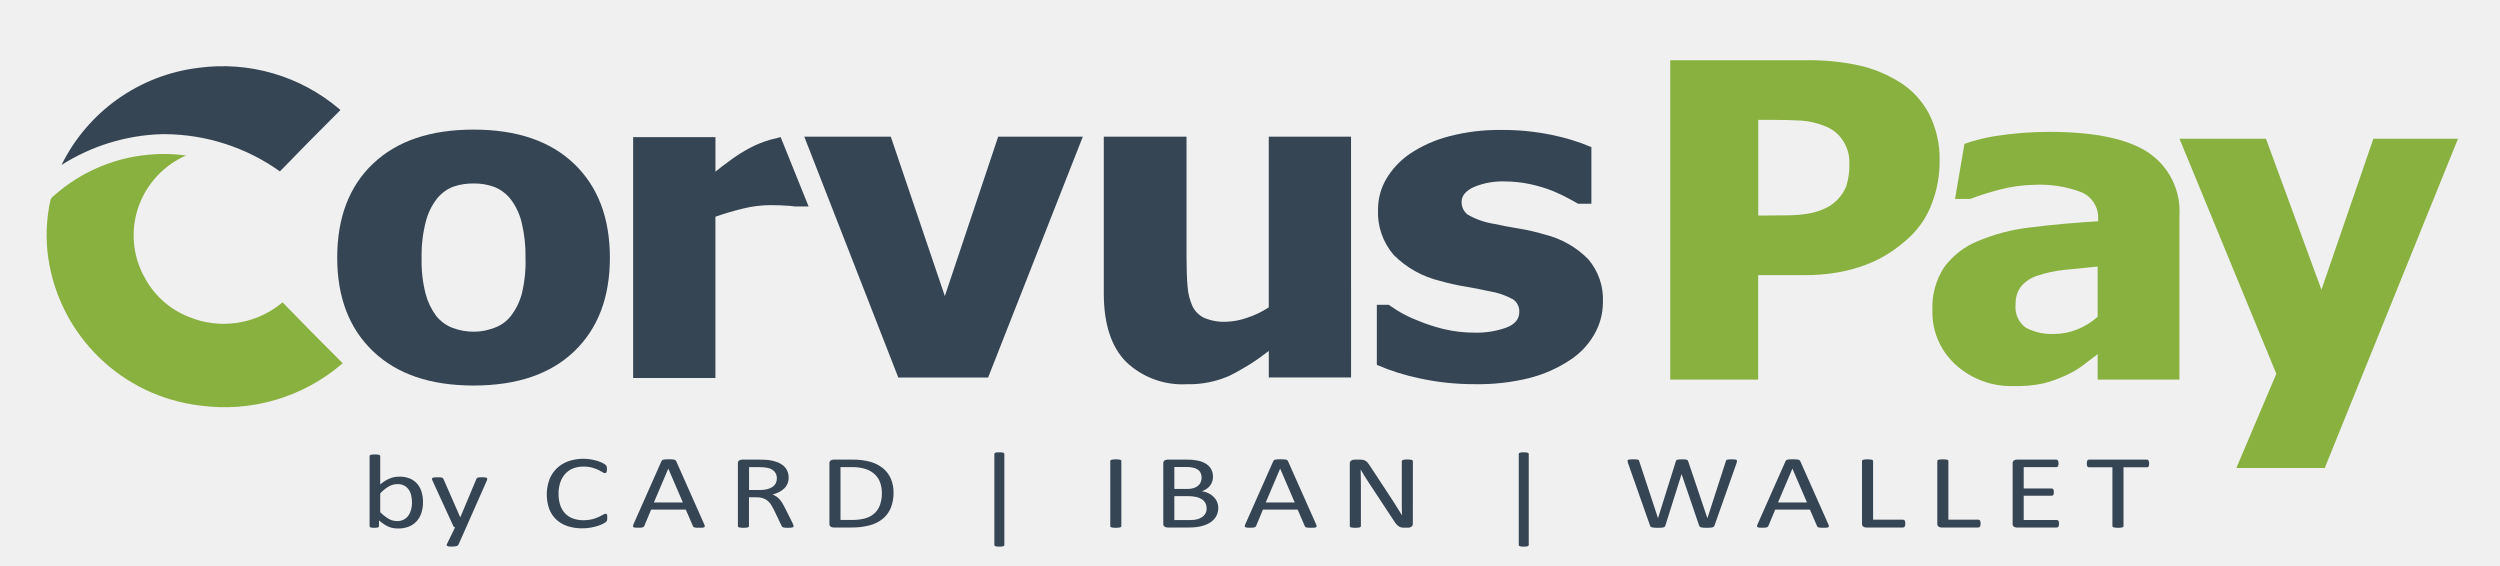
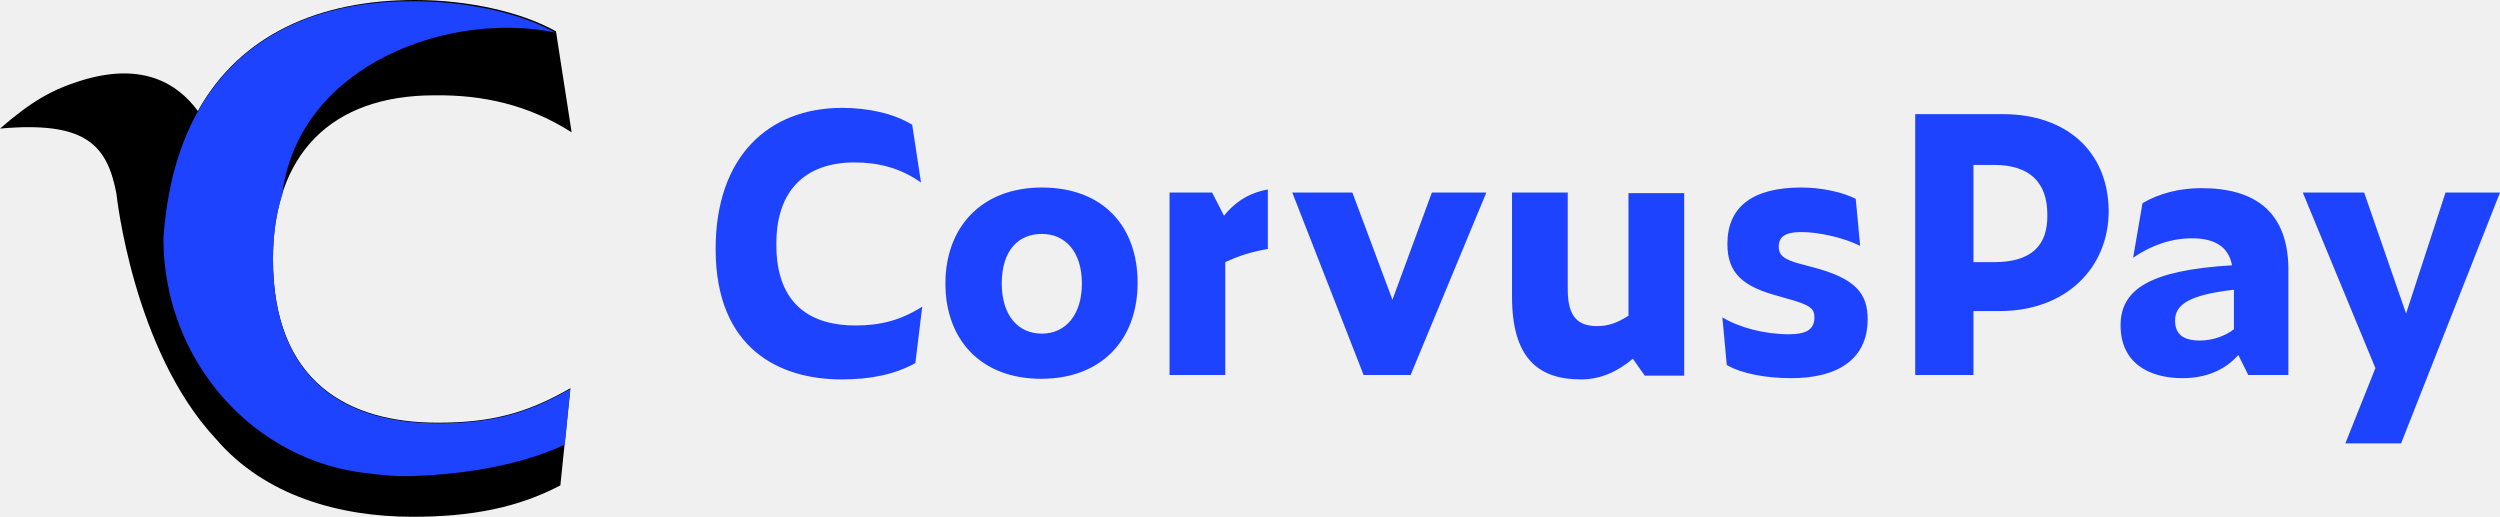
- <svg xmlns="http://www.w3.org/2000/svg" viewBox="0 0 241.497 54.649">
-   <g id="Layer_2" data-name="Layer 2">
-     <g id="Layer_1-2" data-name="Layer 1">
-       <rect width="241.497" height="54.649" fill="none" />
-       <path d="M40.862,48.489a3.34,3.34,0,0,1-.159,1.066,2.217,2.217,0,0,1-.466.808,2.039,2.039,0,0,1-.757.512,2.781,2.781,0,0,1-1.027.177,2.63,2.63,0,0,1-.5-.043,2.073,2.073,0,0,1-.446-.139,2.966,2.966,0,0,1-.435-.243,5.331,5.331,0,0,1-.461-.355v.557a.108.108,0,0,1-.025.071.169.169,0,0,1-.081.048.782.782,0,0,1-.14.028,2.273,2.273,0,0,1-.426,0,.8.8,0,0,1-.144-.028.129.129,0,0,1-.074-.048.139.139,0,0,1-.019-.071V44.061a.122.122,0,0,1,.022-.071.155.155,0,0,1,.081-.05.709.709,0,0,1,.158-.031,2.479,2.479,0,0,1,.249-.01c.1,0,.189,0,.256.01a.676.676,0,0,1,.156.031.185.185,0,0,1,.081.05.112.112,0,0,1,.025.071v2.731a3.9,3.9,0,0,1,.482-.35,3.065,3.065,0,0,1,.458-.23,2.2,2.2,0,0,1,.448-.129,2.563,2.563,0,0,1,.473-.041,2.511,2.511,0,0,1,1.043.2,1.923,1.923,0,0,1,.7.53,2.118,2.118,0,0,1,.4.777A3.5,3.5,0,0,1,40.862,48.489Zm-1.064.1a3.452,3.452,0,0,0-.066-.679,1.674,1.674,0,0,0-.229-.583,1.25,1.25,0,0,0-.432-.407,1.331,1.331,0,0,0-.67-.155,1.686,1.686,0,0,0-.4.046,1.62,1.62,0,0,0-.394.152,2.883,2.883,0,0,0-.417.274,4.113,4.113,0,0,0-.46.42v1.818a3.953,3.953,0,0,0,.814.641,1.612,1.612,0,0,0,.808.221,1.363,1.363,0,0,0,.664-.152,1.3,1.3,0,0,0,.447-.4,1.72,1.72,0,0,0,.251-.563A2.583,2.583,0,0,0,39.8,48.585Z" fill="#354554" />
-       <path d="M45.024,50.956l-.747,1.676a.271.271,0,0,1-.19.124,1.829,1.829,0,0,1-.464.043,2.056,2.056,0,0,1-.261-.012.434.434,0,0,1-.153-.043.108.108,0,0,1-.059-.081.214.214,0,0,1,.031-.122l.772-1.585a.345.345,0,0,1-.106-.066.255.255,0,0,1-.068-.1l-2-4.357a.428.428,0,0,1-.049-.167.114.114,0,0,1,.049-.1.359.359,0,0,1,.162-.047,2.635,2.635,0,0,1,.3-.013c.124,0,.222,0,.292.007a.758.758,0,0,1,.169.029.171.171,0,0,1,.09.058.618.618,0,0,1,.059.1l1.6,3.657h.019l1.544-3.678a.228.228,0,0,1,.09-.124.478.478,0,0,1,.159-.04,2.6,2.6,0,0,1,.3-.013,2.491,2.491,0,0,1,.286.013.383.383,0,0,1,.165.047.113.113,0,0,1,.053.1.415.415,0,0,1-.037.152Z" fill="#354554" />
-       <path d="M58.662,50.028c0,.055,0,.1-.006.143a.44.44,0,0,1-.022.106.306.306,0,0,1-.04.081.54.54,0,0,1-.087.086,1.839,1.839,0,0,1-.262.155,3.467,3.467,0,0,1-.495.2,4.834,4.834,0,0,1-1.515.236,4.421,4.421,0,0,1-1.417-.213,2.925,2.925,0,0,1-1.077-.628,2.76,2.76,0,0,1-.685-1.026,4.237,4.237,0,0,1,.019-2.859,3.045,3.045,0,0,1,.725-1.082,3.129,3.129,0,0,1,1.118-.676,4.465,4.465,0,0,1,2.119-.18,5.046,5.046,0,0,1,.611.134,3.208,3.208,0,0,1,.5.187,1.712,1.712,0,0,1,.3.175.635.635,0,0,1,.11.1.327.327,0,0,1,.04.084.608.608,0,0,1,.025.114,1.15,1.15,0,0,1,.01.157,1.04,1.04,0,0,1-.013.172.4.4,0,0,1-.038.119.177.177,0,0,1-.059.071.154.154,0,0,1-.085.023.52.52,0,0,1-.244-.1,4.182,4.182,0,0,0-.4-.218,3.677,3.677,0,0,0-.6-.218,3.183,3.183,0,0,0-.848-.1,2.65,2.65,0,0,0-.98.174,2.03,2.03,0,0,0-.754.514,2.368,2.368,0,0,0-.485.829,3.34,3.34,0,0,0-.173,1.116,3.384,3.384,0,0,0,.166,1.1,2.16,2.16,0,0,0,.476.8,1.991,1.991,0,0,0,.761.486,2.949,2.949,0,0,0,1.02.165,3.335,3.335,0,0,0,.842-.1,3.661,3.661,0,0,0,.613-.216c.169-.079.307-.151.416-.215a.562.562,0,0,1,.257-.1.173.173,0,0,1,.075.015.112.112,0,0,1,.05.058.453.453,0,0,1,.028.119A1.692,1.692,0,0,1,58.662,50.028Z" fill="#354554" />
-       <path d="M68.027,50.647a.533.533,0,0,1,.053.179.11.11,0,0,1-.047.1.343.343,0,0,1-.165.046c-.076.007-.179.01-.308.01s-.231,0-.308-.007a.874.874,0,0,1-.174-.026.188.188,0,0,1-.088-.048.387.387,0,0,1-.052-.076l-.691-1.6H62.9l-.66,1.576a.243.243,0,0,1-.05.078.236.236,0,0,1-.09.056.668.668,0,0,1-.168.033c-.073.007-.167.01-.283.01a2.649,2.649,0,0,1-.3-.013.33.33,0,0,1-.162-.048.113.113,0,0,1-.043-.1.527.527,0,0,1,.052-.179l2.7-6.089a.247.247,0,0,1,.065-.091.276.276,0,0,1,.118-.056,1.031,1.031,0,0,1,.2-.028c.081-.005.184-.008.309-.008s.242,0,.33.008a1.127,1.127,0,0,1,.211.028.3.3,0,0,1,.125.058.271.271,0,0,1,.068.094Zm-3.468-5.375h-.006l-1.388,3.267h2.8Z" fill="#354554" />
-       <path d="M76.657,50.824a.128.128,0,0,1-.019.071.14.14,0,0,1-.08.05.82.82,0,0,1-.175.031c-.074.007-.174.01-.3.01-.109,0-.2,0-.265-.01a.7.7,0,0,1-.165-.033.215.215,0,0,1-.1-.064.359.359,0,0,1-.059-.1l-.741-1.545a5.4,5.4,0,0,0-.27-.483,1.609,1.609,0,0,0-.334-.38,1.422,1.422,0,0,0-.454-.249,2,2,0,0,0-.629-.088h-.716v2.791a.1.1,0,0,1-.028.071.2.2,0,0,1-.087.048.968.968,0,0,1-.162.03,2.577,2.577,0,0,1-.517,0,1.041,1.041,0,0,1-.164-.03.177.177,0,0,1-.088-.048.112.112,0,0,1-.025-.071V44.755a.3.3,0,0,1,.128-.276.511.511,0,0,1,.271-.079H73.4c.2,0,.372.005.508.013s.255.018.363.028a3.6,3.6,0,0,1,.826.208,1.981,1.981,0,0,1,.6.359,1.436,1.436,0,0,1,.364.5,1.553,1.553,0,0,1,.122.621,1.525,1.525,0,0,1-.109.59,1.394,1.394,0,0,1-.314.461,2.044,2.044,0,0,1-.492.347,3.577,3.577,0,0,1-.642.249,1.587,1.587,0,0,1,.362.179,1.713,1.713,0,0,1,.3.261,2.393,2.393,0,0,1,.265.35c.083.131.166.28.249.445l.722,1.444c.058.122.1.207.113.256A.4.4,0,0,1,76.657,50.824Zm-1.612-4.6a1.016,1.016,0,0,0-.212-.651,1.238,1.238,0,0,0-.71-.382,2.342,2.342,0,0,0-.351-.051c-.131-.01-.3-.015-.514-.015h-.9v2.209H73.4a2.813,2.813,0,0,0,.732-.084,1.54,1.54,0,0,0,.513-.233.931.931,0,0,0,.3-.352A1.017,1.017,0,0,0,75.045,46.219Z" fill="#354554" />
-       <path d="M86.315,47.582a3.813,3.813,0,0,1-.268,1.486,2.659,2.659,0,0,1-.782,1.054,3.418,3.418,0,0,1-1.26.626,6.726,6.726,0,0,1-1.781.208H80.518a.507.507,0,0,1-.271-.079.3.3,0,0,1-.127-.276V44.755a.3.3,0,0,1,.127-.276.516.516,0,0,1,.271-.079h1.824a6.127,6.127,0,0,1,1.769.221,3.375,3.375,0,0,1,1.21.633,2.671,2.671,0,0,1,.741,1A3.345,3.345,0,0,1,86.315,47.582Zm-1.127.035a2.979,2.979,0,0,0-.162-.99,2.021,2.021,0,0,0-.508-.793,2.377,2.377,0,0,0-.874-.521,4.157,4.157,0,0,0-1.364-.188H81.191v5.1h1.1a4.624,4.624,0,0,0,1.3-.157,2.24,2.24,0,0,0,.884-.481,2,2,0,0,0,.532-.813A3.38,3.38,0,0,0,85.188,47.617Z" fill="#354554" />
-       <path d="M97.019,52.643a.112.112,0,0,1-.022.07.155.155,0,0,1-.077.051.722.722,0,0,1-.15.031c-.062.006-.141.01-.237.01s-.168,0-.23-.01a.7.7,0,0,1-.149-.031.158.158,0,0,1-.078-.051.112.112,0,0,1-.022-.07V43.849a.107.107,0,0,1,.022-.066.158.158,0,0,1,.078-.051.647.647,0,0,1,.149-.03,2.124,2.124,0,0,1,.23-.01,2.2,2.2,0,0,1,.237.01.668.668,0,0,1,.15.03.155.155,0,0,1,.077.051.107.107,0,0,1,.022.066Z" fill="#354554" />
-       <path d="M108.321,50.824a.111.111,0,0,1-.024.071.178.178,0,0,1-.087.048,1.08,1.08,0,0,1-.165.03,2.547,2.547,0,0,1-.514,0,1.039,1.039,0,0,1-.168-.03.169.169,0,0,1-.087-.048.106.106,0,0,1-.025-.071V44.532a.1.1,0,0,1,.028-.07.189.189,0,0,1,.093-.049,1.18,1.18,0,0,1,.168-.03,2.15,2.15,0,0,1,.246-.013,2.279,2.279,0,0,1,.259.013,1.08,1.08,0,0,1,.165.03.171.171,0,0,1,.087.049.108.108,0,0,1,.024.07Z" fill="#354554" />
-       <path d="M117.686,49.076a1.639,1.639,0,0,1-.1.57,1.576,1.576,0,0,1-.271.469,1.816,1.816,0,0,1-.42.365,2.637,2.637,0,0,1-.555.263,3.671,3.671,0,0,1-.659.159,5.373,5.373,0,0,1-.806.054h-2.105a.5.5,0,0,1-.271-.079.3.3,0,0,1-.127-.276V44.755a.3.3,0,0,1,.127-.276.514.514,0,0,1,.271-.079h1.831a5.176,5.176,0,0,1,1.182.112,2.281,2.281,0,0,1,.769.325,1.381,1.381,0,0,1,.464.521,1.529,1.529,0,0,1,.156.7,1.435,1.435,0,0,1-.069.446,1.345,1.345,0,0,1-.2.393,1.452,1.452,0,0,1-.336.321,1.884,1.884,0,0,1-.464.233,2.271,2.271,0,0,1,.616.185,1.829,1.829,0,0,1,.5.342,1.544,1.544,0,0,1,.34.486A1.489,1.489,0,0,1,117.686,49.076Zm-1.612-2.933a1.1,1.1,0,0,0-.081-.43.807.807,0,0,0-.255-.327,1.218,1.218,0,0,0-.453-.205,3.07,3.07,0,0,0-.739-.071H113.44v2.123h1.217a2.09,2.09,0,0,0,.671-.089,1.25,1.25,0,0,0,.423-.238.889.889,0,0,0,.245-.35A1.126,1.126,0,0,0,116.074,46.143Zm.485,2.984a1.122,1.122,0,0,0-.114-.517,1.035,1.035,0,0,0-.336-.375,1.622,1.622,0,0,0-.553-.23,3.738,3.738,0,0,0-.836-.079h-1.28v2.31h1.554a2.575,2.575,0,0,0,.639-.07,1.577,1.577,0,0,0,.482-.211,1.009,1.009,0,0,0,.326-.347A.953.953,0,0,0,116.559,49.127Z" fill="#354554" />
-       <path d="M127.132,50.647a.527.527,0,0,1,.052.179.11.11,0,0,1-.046.1.343.343,0,0,1-.165.046c-.077.007-.18.01-.308.01s-.232,0-.308-.007a.874.874,0,0,1-.175-.026.184.184,0,0,1-.087-.048.389.389,0,0,1-.053-.076l-.691-1.6H122l-.66,1.576a.261.261,0,0,1-.05.078.24.24,0,0,1-.091.056.668.668,0,0,1-.168.033c-.072.007-.167.01-.283.01a2.661,2.661,0,0,1-.3-.013.329.329,0,0,1-.161-.048.114.114,0,0,1-.044-.1.533.533,0,0,1,.053-.179l2.7-6.089a.249.249,0,0,1,.066-.091.265.265,0,0,1,.118-.056,1.019,1.019,0,0,1,.2-.028c.081-.005.184-.008.308-.008s.243,0,.33.008a1.139,1.139,0,0,1,.212.028.292.292,0,0,1,.124.058.259.259,0,0,1,.068.094Zm-3.468-5.375h-.007l-1.388,3.267h2.8Z" fill="#354554" />
-       <path d="M136.478,50.6a.33.33,0,0,1-.042.172.352.352,0,0,1-.11.117.478.478,0,0,1-.151.066.733.733,0,0,1-.167.02h-.354a1.33,1.33,0,0,1-.293-.028.726.726,0,0,1-.239-.1,1.156,1.156,0,0,1-.225-.2,2.621,2.621,0,0,1-.239-.325L132.2,46.589q-.193-.288-.388-.606c-.131-.21-.252-.416-.365-.615h-.012q.012.364.018.745t.007.755v3.956a.105.105,0,0,1-.027.068.168.168,0,0,1-.088.051,1.08,1.08,0,0,1-.165.03,2.036,2.036,0,0,1-.259.013,2.064,2.064,0,0,1-.26-.013.939.939,0,0,1-.16-.03.17.17,0,0,1-.086-.051.109.109,0,0,1-.026-.068V44.775a.311.311,0,0,1,.141-.288.58.58,0,0,1,.309-.087h.526a1.6,1.6,0,0,1,.312.026.743.743,0,0,1,.225.083.857.857,0,0,1,.193.162,2.2,2.2,0,0,1,.195.262l1.89,2.877c.116.175.228.347.337.514s.212.332.313.494.2.322.3.478.2.315.291.474h.006q-.012-.4-.015-.833c0-.289,0-.566,0-.833V44.547a.1.1,0,0,1,.026-.065.219.219,0,0,1,.089-.054.659.659,0,0,1,.164-.032c.068-.007.156-.011.266-.011s.18,0,.25.011a.631.631,0,0,1,.164.032.222.222,0,0,1,.085.054.1.1,0,0,1,.027.065Z" fill="#354554" />
-       <path d="M147.675,52.643a.119.119,0,0,1-.022.07.163.163,0,0,1-.078.051.708.708,0,0,1-.15.031c-.062.006-.141.01-.236.01s-.168,0-.23-.01a.694.694,0,0,1-.15-.031.163.163,0,0,1-.078-.051.118.118,0,0,1-.021-.07V43.849a.113.113,0,0,1,.021-.066.163.163,0,0,1,.078-.051.645.645,0,0,1,.15-.03,2.111,2.111,0,0,1,.23-.01,2.194,2.194,0,0,1,.236.01.657.657,0,0,1,.15.03.163.163,0,0,1,.078.051.114.114,0,0,1,.022.066Z" fill="#354554" />
-       <path d="M165.619,50.763a.249.249,0,0,1-.074.114.335.335,0,0,1-.138.066,1.292,1.292,0,0,1-.214.033c-.085.007-.19.01-.315.01s-.237,0-.327-.01a1.322,1.322,0,0,1-.221-.033.279.279,0,0,1-.13-.066.29.29,0,0,1-.069-.114l-1.687-4.949h-.012l-1.557,4.949a.233.233,0,0,1-.062.114.28.28,0,0,1-.125.066,1.149,1.149,0,0,1-.208.033c-.085.007-.194.01-.327.01s-.251,0-.342-.01a1.315,1.315,0,0,1-.224-.033.306.306,0,0,1-.134-.066.23.23,0,0,1-.066-.114l-2.129-6.053a.766.766,0,0,1-.041-.183.111.111,0,0,1,.05-.1.376.376,0,0,1,.172-.046c.078-.006.184-.01.317-.01s.231,0,.305.008a.669.669,0,0,1,.171.028.138.138,0,0,1,.081.056.275.275,0,0,1,.034.091l1.812,5.491h.006l1.719-5.481a.33.33,0,0,1,.046-.094.176.176,0,0,1,.091-.058.872.872,0,0,1,.177-.031c.077-.006.178-.01.3-.01s.209,0,.277.01a.854.854,0,0,1,.165.031.168.168,0,0,1,.09.058.306.306,0,0,1,.047.094l1.849,5.481h.013l1.774-5.486a.893.893,0,0,1,.037-.089.129.129,0,0,1,.078-.058A.792.792,0,0,1,167,44.38c.073-.006.169-.01.29-.01a2.78,2.78,0,0,1,.295.013.339.339,0,0,1,.159.048.11.11,0,0,1,.047.1.986.986,0,0,1-.034.183Z" fill="#354554" />
-       <path d="M176.615,50.647a.533.533,0,0,1,.053.179.113.113,0,0,1-.047.1.343.343,0,0,1-.165.046c-.076.007-.179.01-.308.01s-.231,0-.308-.007a.874.874,0,0,1-.174-.026.188.188,0,0,1-.088-.048.387.387,0,0,1-.052-.076l-.691-1.6h-3.35l-.66,1.576a.243.243,0,0,1-.05.078.236.236,0,0,1-.09.056.668.668,0,0,1-.168.033c-.073.007-.167.01-.283.01a2.649,2.649,0,0,1-.3-.013.33.33,0,0,1-.162-.048.113.113,0,0,1-.043-.1.527.527,0,0,1,.052-.179l2.7-6.089a.247.247,0,0,1,.065-.091.276.276,0,0,1,.118-.056,1.031,1.031,0,0,1,.2-.028c.081-.005.184-.008.308-.008s.243,0,.33.008a1.139,1.139,0,0,1,.212.028.287.287,0,0,1,.124.058.261.261,0,0,1,.069.094Zm-3.468-5.375h-.006l-1.388,3.267h2.8Z" fill="#354554" />
-       <path d="M184.05,50.576a.892.892,0,0,1-.013.169.366.366,0,0,1-.04.117.189.189,0,0,1-.069.071.192.192,0,0,1-.1.023h-3.561a.5.5,0,0,1-.271-.079.3.3,0,0,1-.128-.276V44.532a.109.109,0,0,1,.025-.07.17.17,0,0,1,.088-.049,1.039,1.039,0,0,1,.168-.03,2.537,2.537,0,0,1,.513,0,1.035,1.035,0,0,1,.165.03.166.166,0,0,1,.087.049.1.1,0,0,1,.025.07V50.2h2.889a.192.192,0,0,1,.1.023.2.2,0,0,1,.069.066.3.3,0,0,1,.04.113A.953.953,0,0,1,184.05,50.576Z" fill="#354554" />
-       <path d="M191.323,50.576a.892.892,0,0,1-.013.169.366.366,0,0,1-.04.117.189.189,0,0,1-.069.071.192.192,0,0,1-.1.023h-3.561a.5.5,0,0,1-.271-.079.3.3,0,0,1-.128-.276V44.532a.109.109,0,0,1,.025-.07.17.17,0,0,1,.088-.049,1.044,1.044,0,0,1,.167-.03,2.3,2.3,0,0,1,.256-.013,2.273,2.273,0,0,1,.258.013,1.035,1.035,0,0,1,.165.03.166.166,0,0,1,.087.049.1.1,0,0,1,.025.07V50.2h2.889a.192.192,0,0,1,.1.023.2.2,0,0,1,.069.066.3.3,0,0,1,.04.113A.953.953,0,0,1,191.323,50.576Z" fill="#354554" />
-       <path d="M198.9,50.6a.823.823,0,0,1-.013.159.307.307,0,0,1-.043.115.184.184,0,0,1-.162.086h-3.866a.5.5,0,0,1-.271-.079.3.3,0,0,1-.128-.276V44.755a.3.3,0,0,1,.128-.276.511.511,0,0,1,.271-.079h3.822a.2.2,0,0,1,.091.021.153.153,0,0,1,.065.066.443.443,0,0,1,.04.114.737.737,0,0,1,.016.17.689.689,0,0,1-.016.159.414.414,0,0,1-.04.112.164.164,0,0,1-.065.063.209.209,0,0,1-.091.02h-3.15v2.057h2.7a.183.183,0,0,1,.09.023.207.207,0,0,1,.069.063.287.287,0,0,1,.04.111.921.921,0,0,1,.013.167.806.806,0,0,1-.013.158.28.28,0,0,1-.04.106.159.159,0,0,1-.069.058.219.219,0,0,1-.09.018h-2.7v2.345h3.194a.194.194,0,0,1,.162.084.269.269,0,0,1,.043.111A.9.9,0,0,1,198.9,50.6Z" fill="#354554" />
-       <path d="M207.606,44.775a.891.891,0,0,1-.013.167.315.315,0,0,1-.04.115.176.176,0,0,1-.068.063.209.209,0,0,1-.091.02h-2.266v5.684a.106.106,0,0,1-.025.071.173.173,0,0,1-.087.048,1.057,1.057,0,0,1-.165.03,2.068,2.068,0,0,1-.259.013,2.047,2.047,0,0,1-.254-.013,1.076,1.076,0,0,1-.169-.03.178.178,0,0,1-.087-.048.112.112,0,0,1-.025-.071V45.14h-2.266a.2.2,0,0,1-.09-.02.153.153,0,0,1-.066-.063.413.413,0,0,1-.04-.115.794.794,0,0,1-.016-.167.851.851,0,0,1,.016-.169.446.446,0,0,1,.04-.119.155.155,0,0,1,.066-.066.193.193,0,0,1,.09-.021h5.6a.2.2,0,0,1,.091.021.178.178,0,0,1,.068.066.339.339,0,0,1,.04.119A.952.952,0,0,1,207.606,44.775Z" fill="#354554" />
-       <path d="M187.366,15.557a11.349,11.349,0,0,1-.748,4.1,8.543,8.543,0,0,1-2.157,3.252,14.484,14.484,0,0,1-1.9,1.494,11.651,11.651,0,0,1-2.281,1.16,15.519,15.519,0,0,1-2.713.746,18.279,18.279,0,0,1-3.282.27h-4.45v10.09h-8.492V5.819h13.124a22.806,22.806,0,0,1,5.054.487,12.723,12.723,0,0,1,3.846,1.544,8.014,8.014,0,0,1,2.954,3.1A9.61,9.61,0,0,1,187.366,15.557Zm-8.72.187a3.74,3.74,0,0,0-.68-2.249A3.507,3.507,0,0,0,176.33,12.2a7.594,7.594,0,0,0-2.3-.549q-1.1-.072-2.985-.074h-1.2V20.82h.591c.8,0,1.557-.006,2.269-.02a13.471,13.471,0,0,0,1.863-.146,6.541,6.541,0,0,0,1.443-.4,3.876,3.876,0,0,0,1.167-.672,4.1,4.1,0,0,0,1.172-1.6A6.663,6.663,0,0,0,178.646,15.744Z" fill="#89b13f" />
-       <path d="M237.441,13.4,224.567,45.209h-8.538l3.861-9.1L210.535,13.4h8.355l5.359,14.588L229.266,13.4Z" fill="#89b13f" />
-       <path d="M207.524,14.738q-3.007-2-9.593-2a33.361,33.361,0,0,0-5.314.425,16.514,16.514,0,0,0-2.855.736l-.907,5.32h1.453a26.477,26.477,0,0,1,2.855-.9,13.891,13.891,0,0,1,3.292-.466,11.37,11.37,0,0,1,4.666.736,2.685,2.685,0,0,1,1.555,2.661v.124q-3.451.207-6.447.582a18.387,18.387,0,0,0-5.156,1.325,7.639,7.639,0,0,0-3.269,2.529A7.063,7.063,0,0,0,186.669,30a6.819,6.819,0,0,0,2.236,5.223,7.962,7.962,0,0,0,5.62,2.071,12.45,12.45,0,0,0,2.828-.25,12.09,12.09,0,0,0,2.076-.725,8.994,8.994,0,0,0,1.737-.994c.432-.332.92-.7,1.465-1.118v2.465h7.9V20.841A6.825,6.825,0,0,0,207.524,14.738ZM202.631,30.6a6.665,6.665,0,0,1-1.976,1.221,5.749,5.749,0,0,1-2.134.436,5.386,5.386,0,0,1-2.849-.611,2.455,2.455,0,0,1-.966-2.249,2.659,2.659,0,0,1,.58-1.792A3.461,3.461,0,0,1,196.91,26.6a12.106,12.106,0,0,1,2.451-.526c.834-.092,1.922-.2,3.27-.324Z" fill="#89b13f" />
-       <path d="M58.914,24.892q0,5.738-3.441,9.043t-9.728,3.307q-6.244,0-9.707-3.307t-3.463-9.043q0-5.8,3.463-9.087t9.707-3.285q6.267,0,9.717,3.307T58.914,24.892Zm-8.15.04a13.4,13.4,0,0,0-.376-3.45,6.1,6.1,0,0,0-1.032-2.206,3.826,3.826,0,0,0-1.589-1.212,5.584,5.584,0,0,0-2.022-.341,5.857,5.857,0,0,0-1.931.3,3.724,3.724,0,0,0-1.589,1.149,6.034,6.034,0,0,0-1.089,2.216,12.953,12.953,0,0,0-.409,3.544,12.638,12.638,0,0,0,.385,3.449,6.35,6.35,0,0,0,1,2.105A3.722,3.722,0,0,0,43.7,31.667a5.757,5.757,0,0,0,2.113.374,5.466,5.466,0,0,0,1.942-.374,3.555,3.555,0,0,0,1.577-1.12A6.162,6.162,0,0,0,50.4,28.405,13.04,13.04,0,0,0,50.764,24.932Z" fill="#354554" />
-       <path d="M104.6,13.2l-9.15,23.269H86.774L77.692,13.2h8.357l5.221,15.4,5.154-15.4Z" fill="#354554" />
-       <path d="M130.512,36.465h-7.948V33.9a21.809,21.809,0,0,1-3.792,2.394,9.516,9.516,0,0,1-4.109.819,7.857,7.857,0,0,1-5.915-2.187q-2.121-2.185-2.123-6.579V13.2h7.992V24.737q0,1.8.1,2.943a5.509,5.509,0,0,0,.488,1.927,2.393,2.393,0,0,0,1.123,1.1,4.911,4.911,0,0,0,2.123.374,6.568,6.568,0,0,0,1.987-.374,8.783,8.783,0,0,0,2.123-1.015V13.2h7.948Z" fill="#354554" />
-       <path d="M153.421,25.038a8.844,8.844,0,0,0-4.167-2.374,19.813,19.813,0,0,0-2.556-.59q-1.326-.216-2.348-.445a7.385,7.385,0,0,1-2.566-.893,1.483,1.483,0,0,1-.592-1.243c0-.593.4-1.071,1.193-1.429a7.07,7.07,0,0,1,2.918-.538,11.93,11.93,0,0,1,2.533.268,13.453,13.453,0,0,1,2.236.684,18.584,18.584,0,0,1,1.724.84c.243.133.451.253.64.364h1.291V14.21a19.833,19.833,0,0,0-3.792-1.17,23.263,23.263,0,0,0-4.928-.487,18.9,18.9,0,0,0-5.051.62,12.4,12.4,0,0,0-3.758,1.678,7.72,7.72,0,0,0-2.3,2.457,5.831,5.831,0,0,0-.783,2.932,6.278,6.278,0,0,0,1.51,4.384,9.382,9.382,0,0,0,4.506,2.516,21.656,21.656,0,0,0,2.451.549c.925.16,1.688.309,2.295.446a7.011,7.011,0,0,1,2.293.788,1.4,1.4,0,0,1,.591,1.221q0,1.035-1.283,1.513a8.482,8.482,0,0,1-2.963.478,12.781,12.781,0,0,1-3.032-.343,16.121,16.121,0,0,1-2.508-.819,11.664,11.664,0,0,1-2.022-.994c-.288-.189-.552-.364-.8-.534H133v5.8a21.244,21.244,0,0,0,4.143,1.306,24.5,24.5,0,0,0,5.325.559,20.371,20.371,0,0,0,5.3-.6,12.893,12.893,0,0,0,3.849-1.7,7.245,7.245,0,0,0,2.384-2.5,6.227,6.227,0,0,0,.84-3.12A5.946,5.946,0,0,0,153.421,25.038Z" fill="#354554" />
-       <path d="M76.765,19.943h1.344l-2.7-6.7-1.018.258a10.208,10.208,0,0,0-2.009.819,15.01,15.01,0,0,0-1.76,1.109c-.643.462-1.147.847-1.51,1.15V13.246H61.161v23.27h7.947V20.935a27.109,27.109,0,0,1,2.669-.788,11.131,11.131,0,0,1,2.623-.331c.694,0,1.332.023,1.905.071C76.479,19.9,76.616,19.923,76.765,19.943Z" fill="#354554" />
-       <path d="M4.864,19.372a15.7,15.7,0,0,0-.2,5.565A16.823,16.823,0,0,0,19.314,39.174a17.438,17.438,0,0,0,13.76-4.057l.032-.027-.035-.036c-1.98-1.963-3.9-3.91-5.714-5.785l-.062-.06-.087.065a8.812,8.812,0,0,1-8.987,1.33,8.234,8.234,0,0,1-4.185-3.68,8.362,8.362,0,0,1-.408-7.584,8.515,8.515,0,0,1,4.345-4.323,16.9,16.9,0,0,0-1.849-.143q-.15,0-.3,0c-.322,0-.643.01-.957.032a15.924,15.924,0,0,0-9.722,4.052A.722.722,0,0,0,4.864,19.372Z" fill="#89b13f" />
-       <path d="M19.155,6.554a17.039,17.039,0,0,0-13.212,9.38,19.141,19.141,0,0,1,9.662-2.974c.133,0,.266,0,.4,0a19.366,19.366,0,0,1,11.012,3.579l.022.016.059-.059c1.8-1.852,3.73-3.824,5.708-5.785.034-.034.06-.062.08-.085-.024-.024-.056-.054-.1-.088A17.4,17.4,0,0,0,19.155,6.554Z" fill="#354554" />
-     </g>
+ <svg xmlns="http://www.w3.org/2000/svg" width="358" height="74" viewBox="0 0 358 74" fill="none">
+   <g clip-path="url(#clip0_132_126)">
+     <path d="M122.471 46.609C126.058 46.609 128.927 45.891 132.065 43.915L131.078 51.998C128.12 53.614 124.713 54.333 120.499 54.333C111.712 54.333 102.478 50.022 102.478 35.653C102.478 22.362 110.099 15.447 120.589 15.447C124.354 15.447 128.03 16.255 130.63 17.871L131.885 26.134C128.837 23.978 125.609 23.26 122.382 23.26C115.209 23.26 111.175 27.391 111.175 34.845C111.085 43.825 116.375 46.609 122.471 46.609ZM199.397 42.927L193.659 27.57H185.052L195.273 53.704H201.997L212.845 27.57H205.045L199.397 42.927ZM149.189 26.852C140.492 26.852 135.382 32.599 135.382 40.592C135.382 48.585 140.403 54.243 149.099 54.243C157.796 54.243 162.907 48.585 162.907 40.502C162.907 32.42 157.975 26.852 149.189 26.852ZM149.189 47.777C145.872 47.777 143.451 45.262 143.451 40.592C143.451 35.922 145.782 33.498 149.189 33.498C152.596 33.498 154.927 36.102 154.927 40.592C154.927 45.083 152.596 47.777 149.189 47.777ZM181.645 27.121C179.314 27.481 177.072 28.648 175.279 30.893L173.576 27.57H167.479V53.704H175.459V37.539C177.341 36.641 179.403 36.012 181.555 35.653V27.121H181.645ZM350.2 27.57L344.551 44.903L338.544 27.57H329.758L340.158 52.716L335.855 63.493H343.834L358 27.57H350.2ZM315.234 26.942C312.185 26.942 309.227 27.66 306.806 29.097L305.461 36.91C308.061 35.114 310.93 34.126 313.889 34.126C316.848 34.126 319.089 35.114 319.627 37.988C307.882 38.706 303.668 41.401 303.668 46.609C303.668 51.818 307.523 54.153 312.544 54.153C316.13 54.153 318.82 52.806 320.523 50.83L321.958 53.704H327.696V39.155C327.875 30.175 322.765 26.942 315.234 26.942ZM319.896 47.148C318.641 48.136 316.758 48.765 315.054 48.765C312.634 48.765 311.468 47.867 311.468 45.891C311.468 43.556 313.62 42.209 319.896 41.49V47.148ZM233.108 45.262C231.584 46.25 230.239 46.699 228.715 46.699C226.115 46.699 224.501 45.532 224.501 41.49V27.57H216.521V42.478C216.521 51.189 220.197 54.333 226.384 54.333C229.163 54.333 231.584 53.255 233.825 51.369L235.529 53.794H241.177V27.66H233.198V45.262H233.108ZM259.557 38.257L258.212 37.898C255.253 37.18 254.715 36.461 254.715 35.294C254.715 33.947 255.612 33.228 257.943 33.228C260.453 33.228 264.04 34.036 266.371 35.204L265.743 28.468C263.771 27.481 260.812 26.852 257.943 26.852C250.95 26.852 247.363 29.636 247.363 34.934C247.363 39.155 249.605 41.041 254.626 42.388L255.881 42.748C259.198 43.646 259.826 44.184 259.826 45.442C259.826 47.238 258.571 47.867 256.15 47.867C252.653 47.867 248.977 46.879 246.646 45.442L247.274 52.267C249.425 53.524 252.922 54.153 256.508 54.153C263.143 54.153 267.447 51.459 267.447 45.711C267.447 42.119 265.833 39.874 259.557 38.257ZM286.812 16.345H274.26V53.704H282.599V44.544H286.364C295.778 44.544 301.964 38.437 301.964 30.175C301.875 21.643 295.868 16.345 286.812 16.345ZM285.557 37.539H282.599V23.619H285.557C290.668 23.619 293.178 26.134 293.178 30.714C293.268 35.204 290.847 37.539 285.557 37.539Z" fill="#1D43FF" />
+     <path d="M81.857 18.949L79.615 4.49C74.505 1.617 66.794 0 59.443 0C45.725 0 34.428 4.939 28.332 15.896C25.373 11.854 20.442 9.07 12.373 11.316C7.352 12.752 4.393 14.638 0 18.41C12.193 17.332 15.331 20.655 16.676 27.75C16.676 27.75 19.007 50.112 30.932 62.864C37.925 71.036 48.684 74 59.084 74C67.691 74 74.236 72.653 80.243 69.51L81.677 55.59C75.312 59.272 70.112 60.529 62.67 60.529C50.029 60.529 39.09 54.871 39.09 37.09C39.09 22.182 47.339 13.65 62.222 13.65C69.126 13.561 75.67 14.998 81.857 18.949Z" fill="black" />
+     <path d="M23.401 34.126C23.401 51.728 36.401 66.187 52.898 67.803C54.87 68.073 57.022 68.252 59.263 68.163C67.063 67.893 74.953 66.456 80.871 63.672L81.677 55.68C75.312 59.362 70.112 60.619 62.67 60.619C50.029 60.619 39.09 54.961 39.09 37.18C39.09 33.677 39.539 30.624 40.435 27.84V27.66C42.946 8.981 64.732 1.527 79.526 4.67C74.415 1.796 66.705 0.18 59.353 0.18C39.628 -7.45058e-08 25.014 10.418 23.401 34.126Z" fill="#1D43FF" />
  </g>
+   <defs>
+     <clipPath id="clip0_132_126">
+       <rect width="358" height="74" fill="white" />
+     </clipPath>
+   </defs>
</svg>
